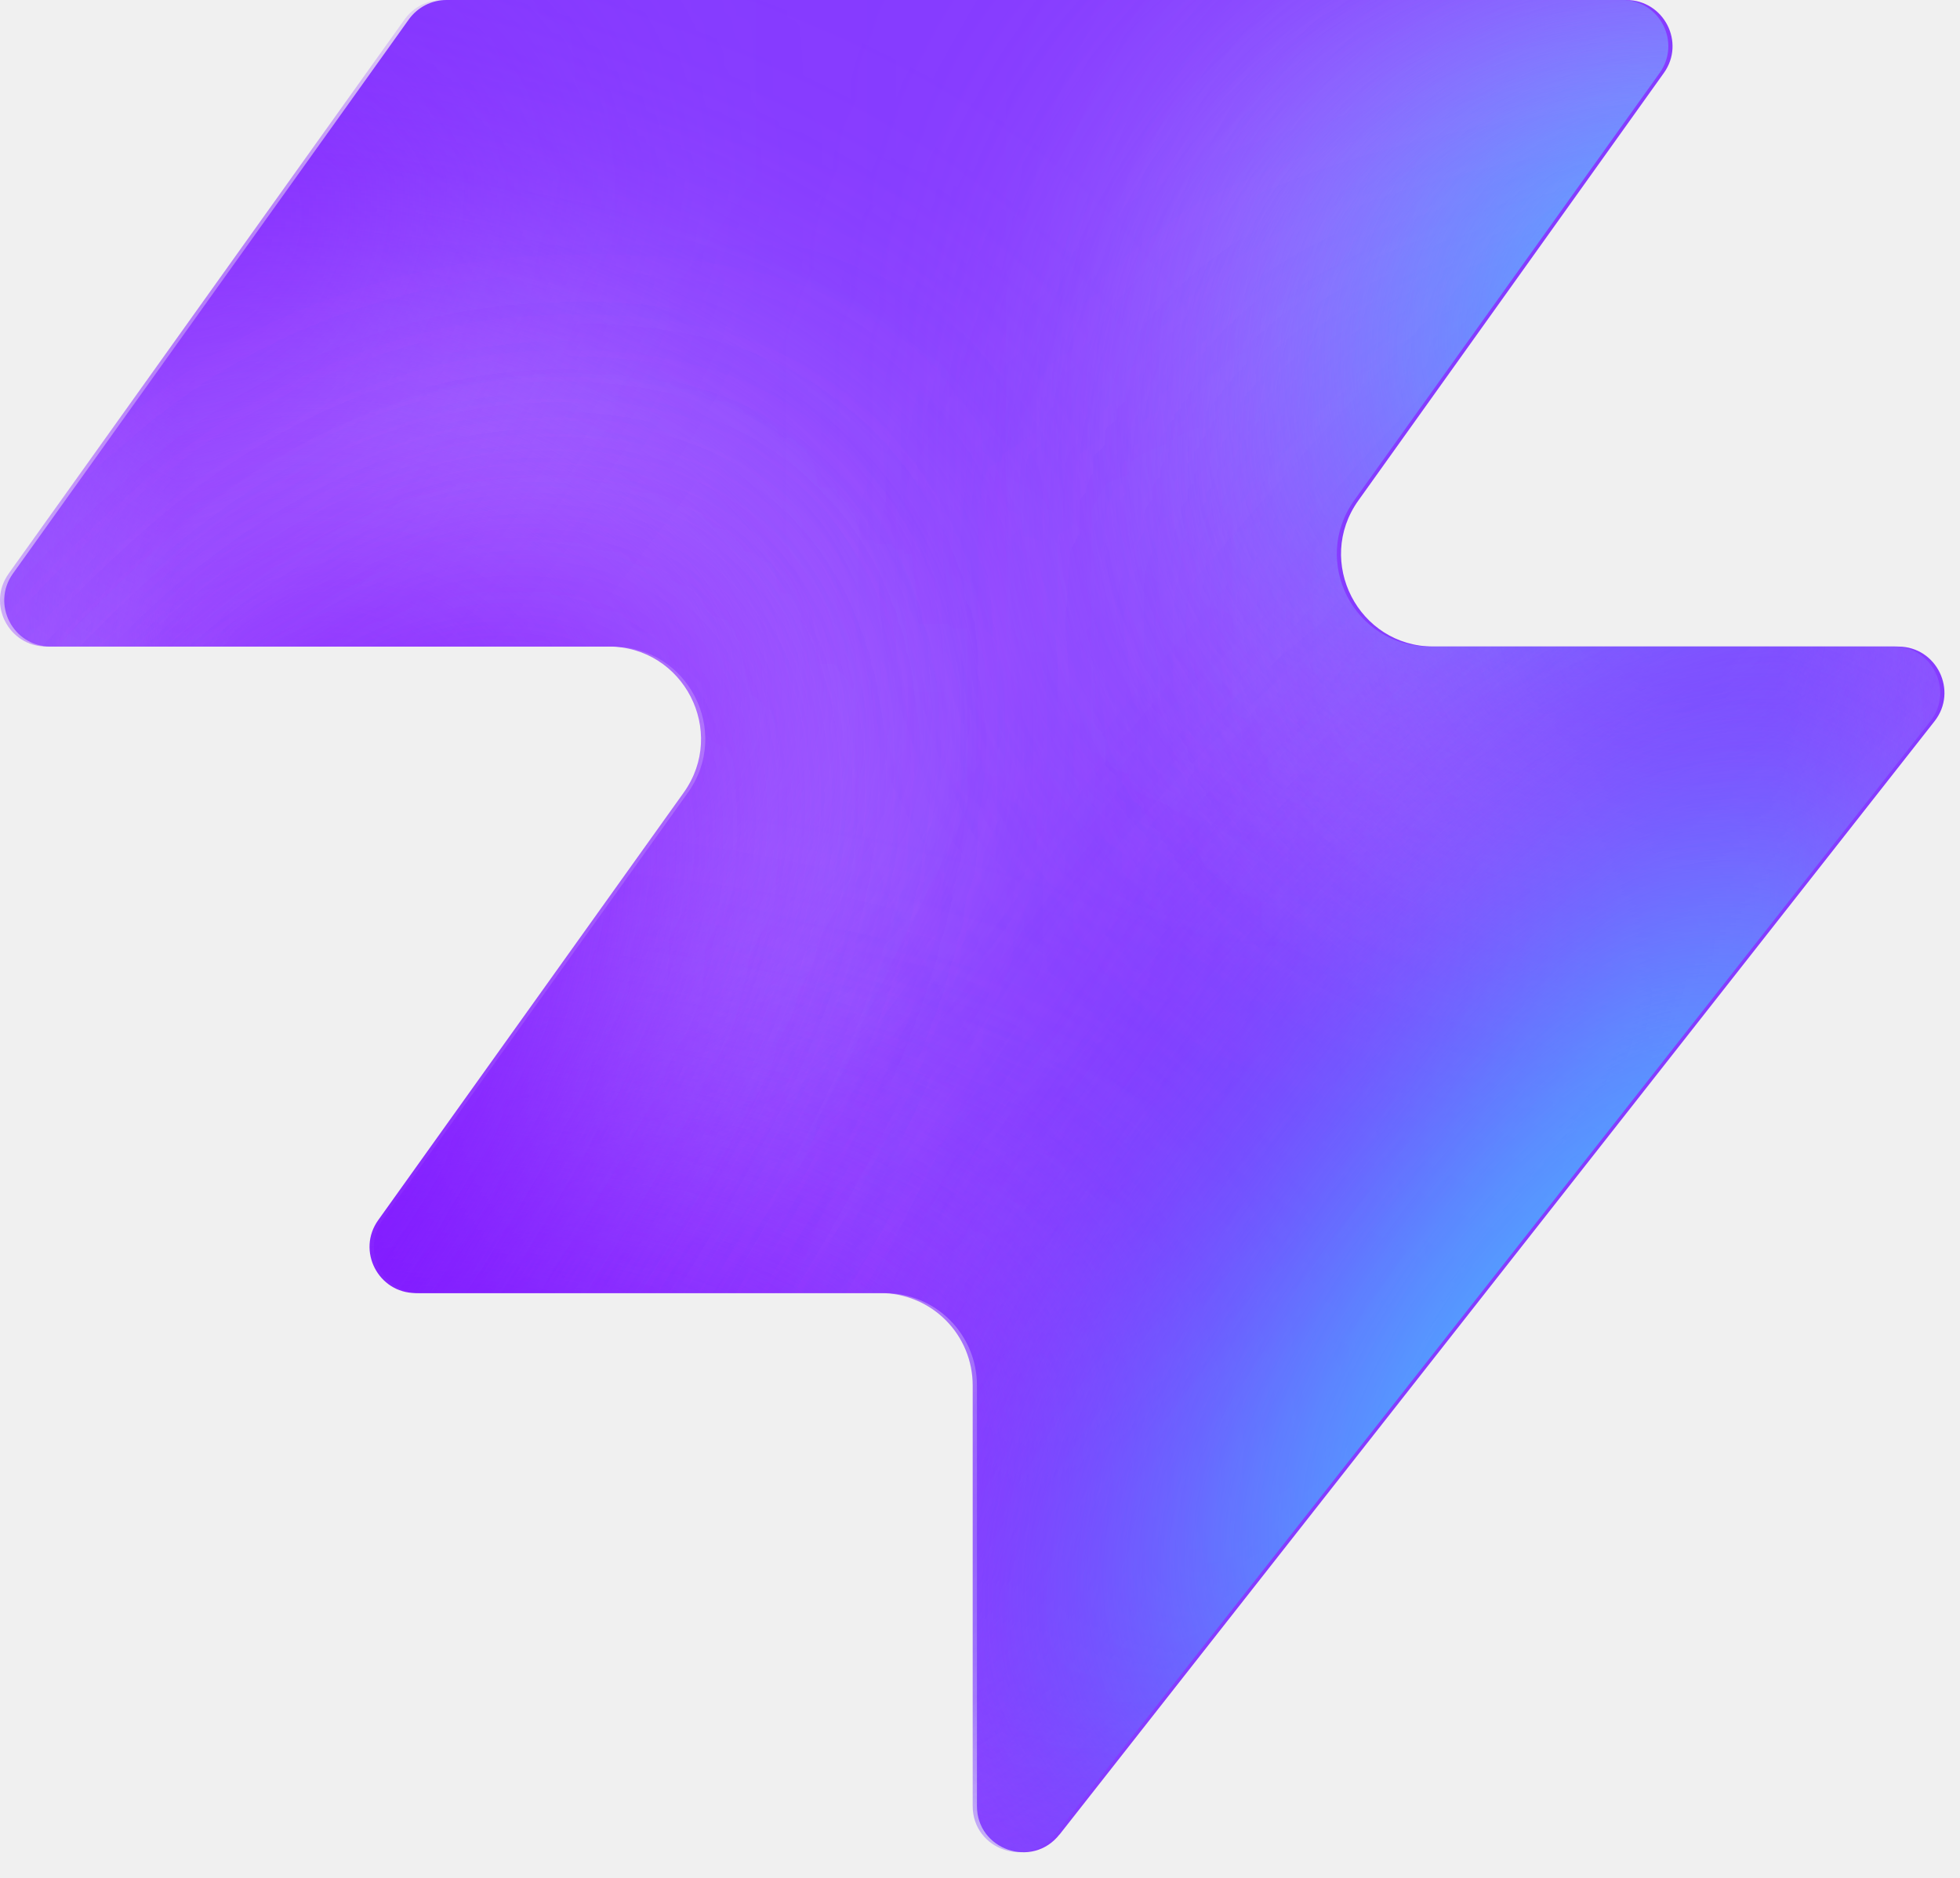
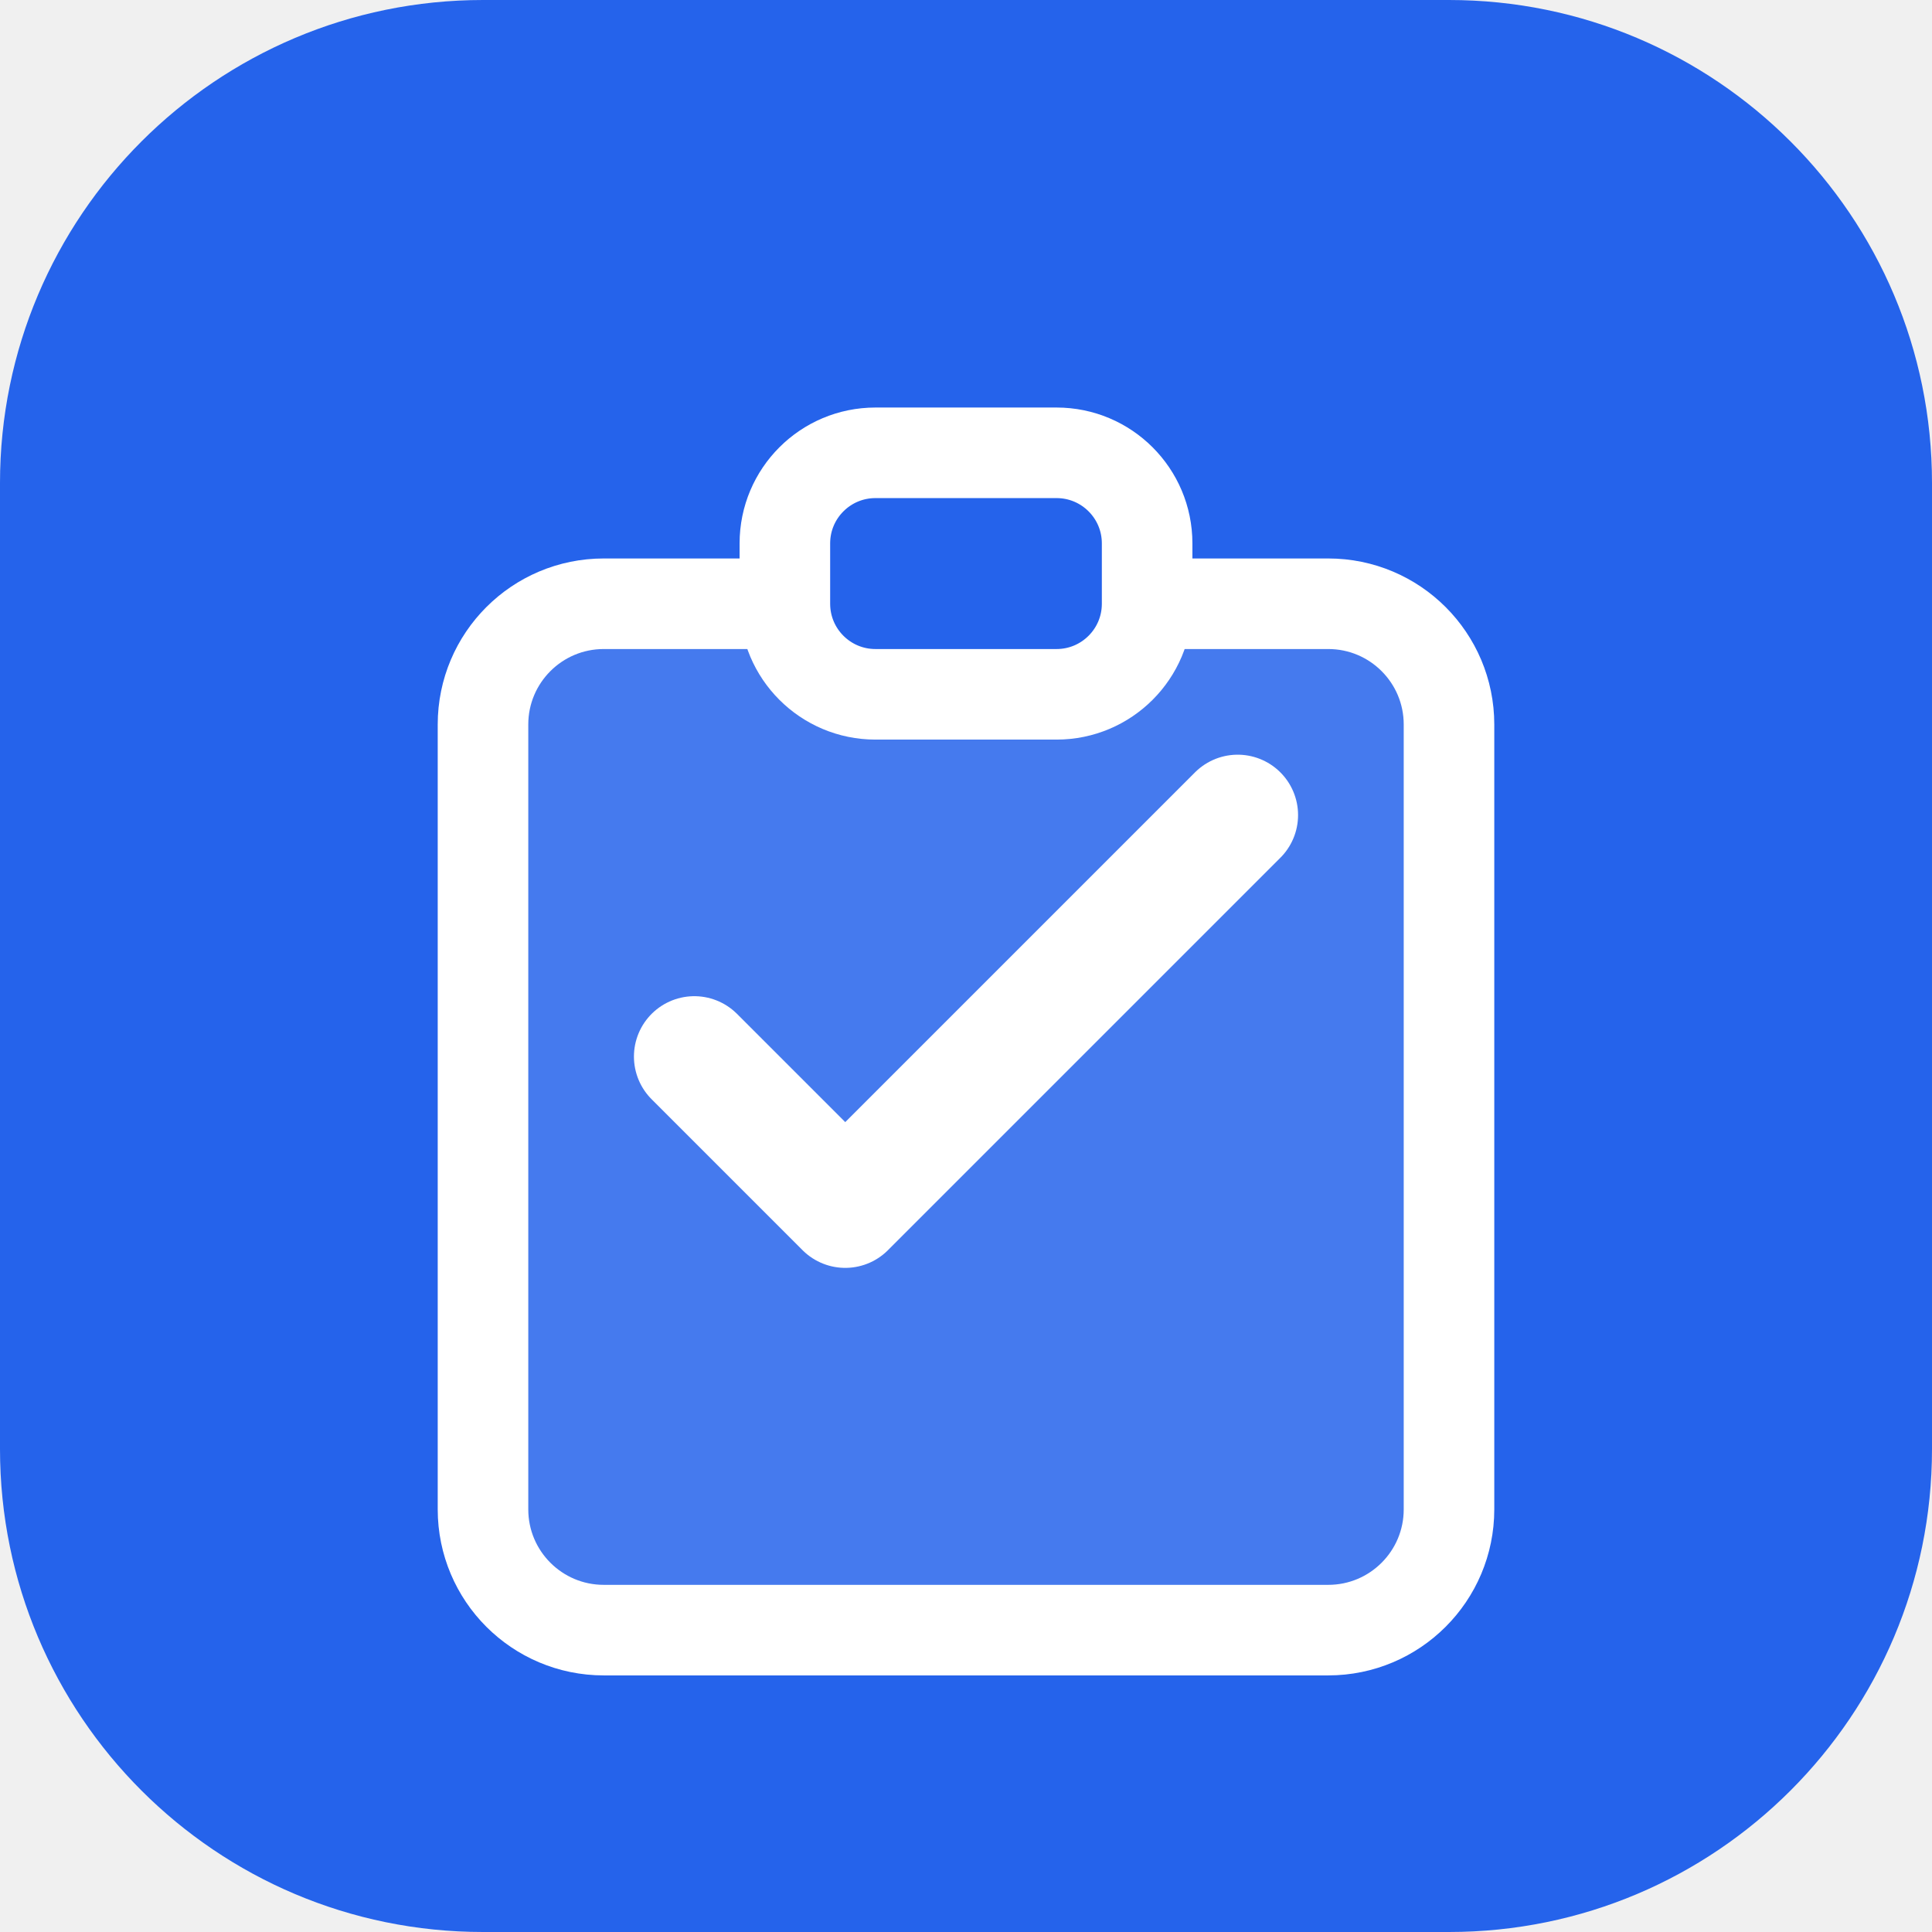
- <svg xmlns="http://www.w3.org/2000/svg" width="48" height="46" fill="none" viewBox="0 0 48 46">
-   <path fill="#863bff" d="M25.946 44.938c-.664.845-2.021.375-2.021-.698V33.937a2.26 2.26 0 0 0-2.262-2.262H10.287c-.92 0-1.456-1.04-.92-1.788l7.48-10.471c1.07-1.497 0-3.578-1.842-3.578H1.237c-.92 0-1.456-1.04-.92-1.788L10.013.474c.214-.297.556-.474.92-.474h28.894c.92 0 1.456 1.04.92 1.788l-7.48 10.471c-1.07 1.498 0 3.579 1.842 3.579h11.377c.943 0 1.473 1.088.89 1.83L25.947 44.94z" style="fill:#863bff;fill:color(display-p3 .525 .23 1);fill-opacity:1" />
-   <mask id="a" width="48" height="46" x="0" y="0" maskUnits="userSpaceOnUse" style="mask-type:alpha">
-     <path fill="#000" d="M25.842 44.938c-.664.844-2.021.375-2.021-.698V33.937a2.26 2.26 0 0 0-2.262-2.262H10.183c-.92 0-1.456-1.04-.92-1.788l7.48-10.471c1.07-1.498 0-3.579-1.842-3.579H1.133c-.92 0-1.456-1.04-.92-1.787L9.91.473c.214-.297.556-.474.92-.474h28.894c.92 0 1.456 1.04.92 1.788l-7.48 10.471c-1.07 1.498 0 3.578 1.842 3.578h11.377c.943 0 1.473 1.088.89 1.832L25.843 44.94z" style="fill:#000;fill-opacity:1" />
-   </mask>
-   <g mask="url(#a)">
-     <g filter="url(#b)">
-       <ellipse cx="5.508" cy="14.704" fill="#ede6ff" rx="5.508" ry="14.704" style="fill:#ede6ff;fill:color(display-p3 .927 .903 1);fill-opacity:1" transform="matrix(.00324 1 1 -.00324 -4.47 31.516)" />
-     </g>
-     <g filter="url(#c)">
-       <ellipse cx="10.399" cy="29.851" fill="#ede6ff" rx="10.399" ry="29.851" style="fill:#ede6ff;fill:color(display-p3 .927 .903 1);fill-opacity:1" transform="matrix(.00324 1 1 -.00324 -39.328 7.883)" />
-     </g>
-     <g filter="url(#d)">
-       <ellipse cx="5.508" cy="30.487" fill="#7e14ff" rx="5.508" ry="30.487" style="fill:#7e14ff;fill:color(display-p3 .492 .077 1);fill-opacity:1" transform="rotate(89.814 -25.913 -14.639)scale(1 -1)" />
-     </g>
-     <g filter="url(#e)">
-       <ellipse cx="5.508" cy="30.599" fill="#7e14ff" rx="5.508" ry="30.599" style="fill:#7e14ff;fill:color(display-p3 .492 .077 1);fill-opacity:1" transform="rotate(89.814 -32.644 -3.334)scale(1 -1)" />
-     </g>
-     <g filter="url(#f)">
-       <ellipse cx="5.508" cy="30.599" fill="#7e14ff" rx="5.508" ry="30.599" style="fill:#7e14ff;fill:color(display-p3 .492 .077 1);fill-opacity:1" transform="matrix(.00324 1 1 -.00324 -34.34 30.47)" />
-     </g>
-     <g filter="url(#g)">
-       <ellipse cx="14.072" cy="22.078" fill="#ede6ff" rx="14.072" ry="22.078" style="fill:#ede6ff;fill:color(display-p3 .927 .903 1);fill-opacity:1" transform="rotate(93.35 24.506 48.493)scale(-1 1)" />
-     </g>
-     <g filter="url(#h)">
-       <ellipse cx="3.47" cy="21.501" fill="#7e14ff" rx="3.47" ry="21.501" style="fill:#7e14ff;fill:color(display-p3 .492 .077 1);fill-opacity:1" transform="rotate(89.009 28.708 47.59)scale(-1 1)" />
-     </g>
-     <g filter="url(#i)">
-       <ellipse cx="3.47" cy="21.501" fill="#7e14ff" rx="3.47" ry="21.501" style="fill:#7e14ff;fill:color(display-p3 .492 .077 1);fill-opacity:1" transform="rotate(89.009 28.708 47.59)scale(-1 1)" />
-     </g>
-     <g filter="url(#j)">
-       <ellipse cx=".387" cy="8.972" fill="#7e14ff" rx="4.407" ry="29.108" style="fill:#7e14ff;fill:color(display-p3 .492 .077 1);fill-opacity:1" transform="rotate(39.51 .387 8.972)" />
-     </g>
-     <g filter="url(#k)">
-       <ellipse cx="47.523" cy="-6.092" fill="#7e14ff" rx="4.407" ry="29.108" style="fill:#7e14ff;fill:color(display-p3 .492 .077 1);fill-opacity:1" transform="rotate(37.892 47.523 -6.092)" />
-     </g>
-     <g filter="url(#l)">
-       <ellipse cx="41.412" cy="6.333" fill="#47bfff" rx="5.971" ry="9.665" style="fill:#47bfff;fill:color(display-p3 .28 .748 1);fill-opacity:1" transform="rotate(37.892 41.412 6.333)" />
-     </g>
-     <g filter="url(#m)">
-       <ellipse cx="-1.879" cy="38.332" fill="#7e14ff" rx="4.407" ry="29.108" style="fill:#7e14ff;fill:color(display-p3 .492 .077 1);fill-opacity:1" transform="rotate(37.892 -1.88 38.332)" />
-     </g>
-     <g filter="url(#n)">
-       <ellipse cx="-1.879" cy="38.332" fill="#7e14ff" rx="4.407" ry="29.108" style="fill:#7e14ff;fill:color(display-p3 .492 .077 1);fill-opacity:1" transform="rotate(37.892 -1.88 38.332)" />
-     </g>
-     <g filter="url(#o)">
-       <ellipse cx="35.651" cy="29.907" fill="#7e14ff" rx="4.407" ry="29.108" style="fill:#7e14ff;fill:color(display-p3 .492 .077 1);fill-opacity:1" transform="rotate(37.892 35.651 29.907)" />
-     </g>
-     <g filter="url(#p)">
-       <ellipse cx="38.418" cy="32.4" fill="#47bfff" rx="5.971" ry="15.297" style="fill:#47bfff;fill:color(display-p3 .28 .748 1);fill-opacity:1" transform="rotate(37.892 38.418 32.4)" />
-     </g>
-   </g>
-   <defs>
-     <filter id="b" width="60.045" height="41.654" x="-19.77" y="16.149" color-interpolation-filters="sRGB" filterUnits="userSpaceOnUse">
-       <feFlood flood-opacity="0" result="BackgroundImageFix" />
-       <feBlend in="SourceGraphic" in2="BackgroundImageFix" result="shape" />
-       <feGaussianBlur result="effect1_foregroundBlur_2002_17158" stdDeviation="7.659" />
-     </filter>
-     <filter id="c" width="90.34" height="51.437" x="-54.613" y="-7.533" color-interpolation-filters="sRGB" filterUnits="userSpaceOnUse">
-       <feFlood flood-opacity="0" result="BackgroundImageFix" />
-       <feBlend in="SourceGraphic" in2="BackgroundImageFix" result="shape" />
-       <feGaussianBlur result="effect1_foregroundBlur_2002_17158" stdDeviation="7.659" />
-     </filter>
-     <filter id="d" width="79.355" height="29.4" x="-49.64" y="2.03" color-interpolation-filters="sRGB" filterUnits="userSpaceOnUse">
-       <feFlood flood-opacity="0" result="BackgroundImageFix" />
-       <feBlend in="SourceGraphic" in2="BackgroundImageFix" result="shape" />
-       <feGaussianBlur result="effect1_foregroundBlur_2002_17158" stdDeviation="4.596" />
-     </filter>
-     <filter id="e" width="79.579" height="29.4" x="-45.045" y="20.029" color-interpolation-filters="sRGB" filterUnits="userSpaceOnUse">
-       <feFlood flood-opacity="0" result="BackgroundImageFix" />
-       <feBlend in="SourceGraphic" in2="BackgroundImageFix" result="shape" />
-       <feGaussianBlur result="effect1_foregroundBlur_2002_17158" stdDeviation="4.596" />
-     </filter>
-     <filter id="f" width="79.579" height="29.4" x="-43.513" y="21.178" color-interpolation-filters="sRGB" filterUnits="userSpaceOnUse">
-       <feFlood flood-opacity="0" result="BackgroundImageFix" />
-       <feBlend in="SourceGraphic" in2="BackgroundImageFix" result="shape" />
-       <feGaussianBlur result="effect1_foregroundBlur_2002_17158" stdDeviation="4.596" />
-     </filter>
-     <filter id="g" width="74.749" height="58.852" x="15.756" y="-17.901" color-interpolation-filters="sRGB" filterUnits="userSpaceOnUse">
-       <feFlood flood-opacity="0" result="BackgroundImageFix" />
-       <feBlend in="SourceGraphic" in2="BackgroundImageFix" result="shape" />
-       <feGaussianBlur result="effect1_foregroundBlur_2002_17158" stdDeviation="7.659" />
-     </filter>
-     <filter id="h" width="61.377" height="25.362" x="23.548" y="2.284" color-interpolation-filters="sRGB" filterUnits="userSpaceOnUse">
-       <feFlood flood-opacity="0" result="BackgroundImageFix" />
-       <feBlend in="SourceGraphic" in2="BackgroundImageFix" result="shape" />
-       <feGaussianBlur result="effect1_foregroundBlur_2002_17158" stdDeviation="4.596" />
-     </filter>
-     <filter id="i" width="61.377" height="25.362" x="23.548" y="2.284" color-interpolation-filters="sRGB" filterUnits="userSpaceOnUse">
-       <feFlood flood-opacity="0" result="BackgroundImageFix" />
-       <feBlend in="SourceGraphic" in2="BackgroundImageFix" result="shape" />
-       <feGaussianBlur result="effect1_foregroundBlur_2002_17158" stdDeviation="4.596" />
-     </filter>
-     <filter id="j" width="56.045" height="63.649" x="-27.636" y="-22.853" color-interpolation-filters="sRGB" filterUnits="userSpaceOnUse">
-       <feFlood flood-opacity="0" result="BackgroundImageFix" />
-       <feBlend in="SourceGraphic" in2="BackgroundImageFix" result="shape" />
-       <feGaussianBlur result="effect1_foregroundBlur_2002_17158" stdDeviation="4.596" />
-     </filter>
-     <filter id="k" width="54.814" height="64.646" x="20.116" y="-38.415" color-interpolation-filters="sRGB" filterUnits="userSpaceOnUse">
-       <feFlood flood-opacity="0" result="BackgroundImageFix" />
-       <feBlend in="SourceGraphic" in2="BackgroundImageFix" result="shape" />
-       <feGaussianBlur result="effect1_foregroundBlur_2002_17158" stdDeviation="4.596" />
-     </filter>
-     <filter id="l" width="33.541" height="35.313" x="24.641" y="-11.323" color-interpolation-filters="sRGB" filterUnits="userSpaceOnUse">
-       <feFlood flood-opacity="0" result="BackgroundImageFix" />
-       <feBlend in="SourceGraphic" in2="BackgroundImageFix" result="shape" />
-       <feGaussianBlur result="effect1_foregroundBlur_2002_17158" stdDeviation="4.596" />
-     </filter>
-     <filter id="m" width="54.814" height="64.646" x="-29.286" y="6.009" color-interpolation-filters="sRGB" filterUnits="userSpaceOnUse">
-       <feFlood flood-opacity="0" result="BackgroundImageFix" />
-       <feBlend in="SourceGraphic" in2="BackgroundImageFix" result="shape" />
-       <feGaussianBlur result="effect1_foregroundBlur_2002_17158" stdDeviation="4.596" />
-     </filter>
-     <filter id="n" width="54.814" height="64.646" x="-29.286" y="6.009" color-interpolation-filters="sRGB" filterUnits="userSpaceOnUse">
-       <feFlood flood-opacity="0" result="BackgroundImageFix" />
-       <feBlend in="SourceGraphic" in2="BackgroundImageFix" result="shape" />
-       <feGaussianBlur result="effect1_foregroundBlur_2002_17158" stdDeviation="4.596" />
-     </filter>
-     <filter id="o" width="54.814" height="64.646" x="8.244" y="-2.416" color-interpolation-filters="sRGB" filterUnits="userSpaceOnUse">
-       <feFlood flood-opacity="0" result="BackgroundImageFix" />
-       <feBlend in="SourceGraphic" in2="BackgroundImageFix" result="shape" />
-       <feGaussianBlur result="effect1_foregroundBlur_2002_17158" stdDeviation="4.596" />
-     </filter>
-     <filter id="p" width="39.409" height="43.623" x="18.713" y="10.588" color-interpolation-filters="sRGB" filterUnits="userSpaceOnUse">
-       <feFlood flood-opacity="0" result="BackgroundImageFix" />
-       <feBlend in="SourceGraphic" in2="BackgroundImageFix" result="shape" />
-       <feGaussianBlur result="effect1_foregroundBlur_2002_17158" stdDeviation="4.596" />
-     </filter>
-   </defs>
+ <svg xmlns="http://www.w3.org/2000/svg" viewBox="0 0 32 32" fill="none">
+   <rect width="32" height="32" rx="8" fill="#2563EB" />
+   <rect x="8" y="10" width="16" height="17" rx="2" fill="white" opacity="0.15" />
+   <rect x="8" y="10" width="16" height="17" rx="2" stroke="white" stroke-width="1.5" />
+   <rect x="13" y="7.5" width="6" height="4" rx="1.5" fill="#2563EB" stroke="white" stroke-width="1.5" />
+   <path d="M11.5 17.5 L14 20 L20.5 13.5" stroke="white" stroke-width="2" stroke-linecap="round" stroke-linejoin="round" />
</svg>
